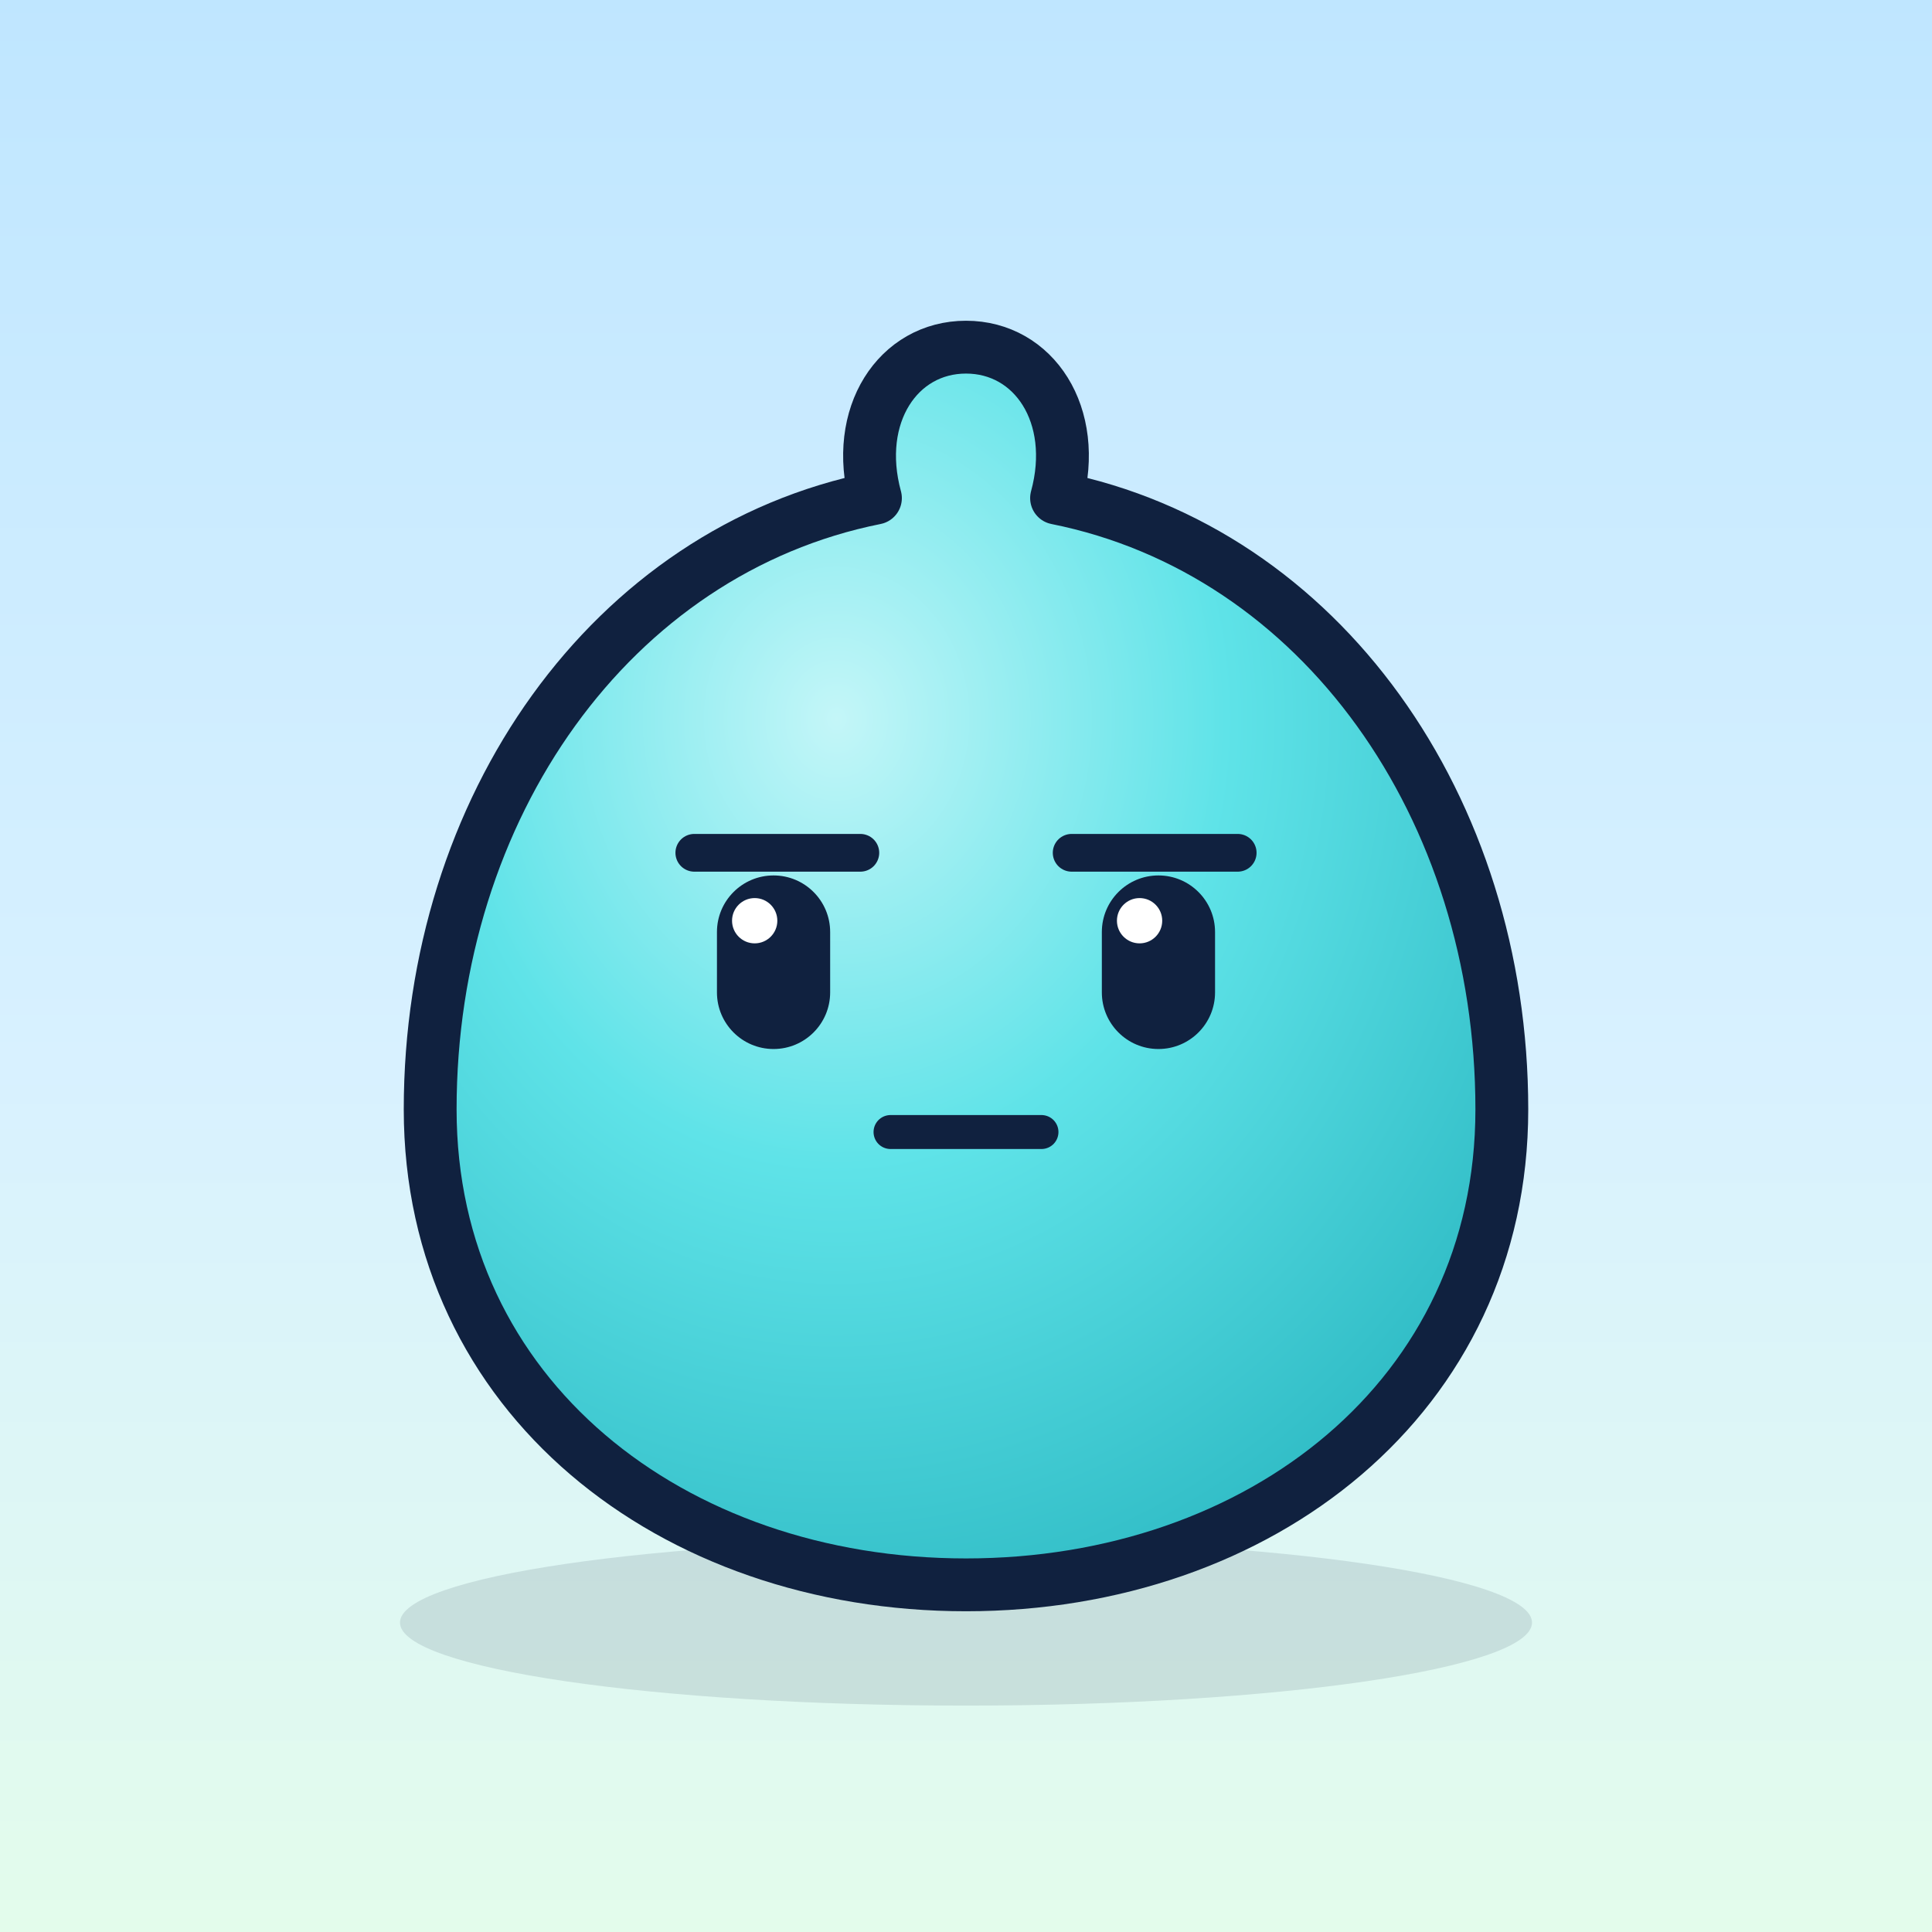
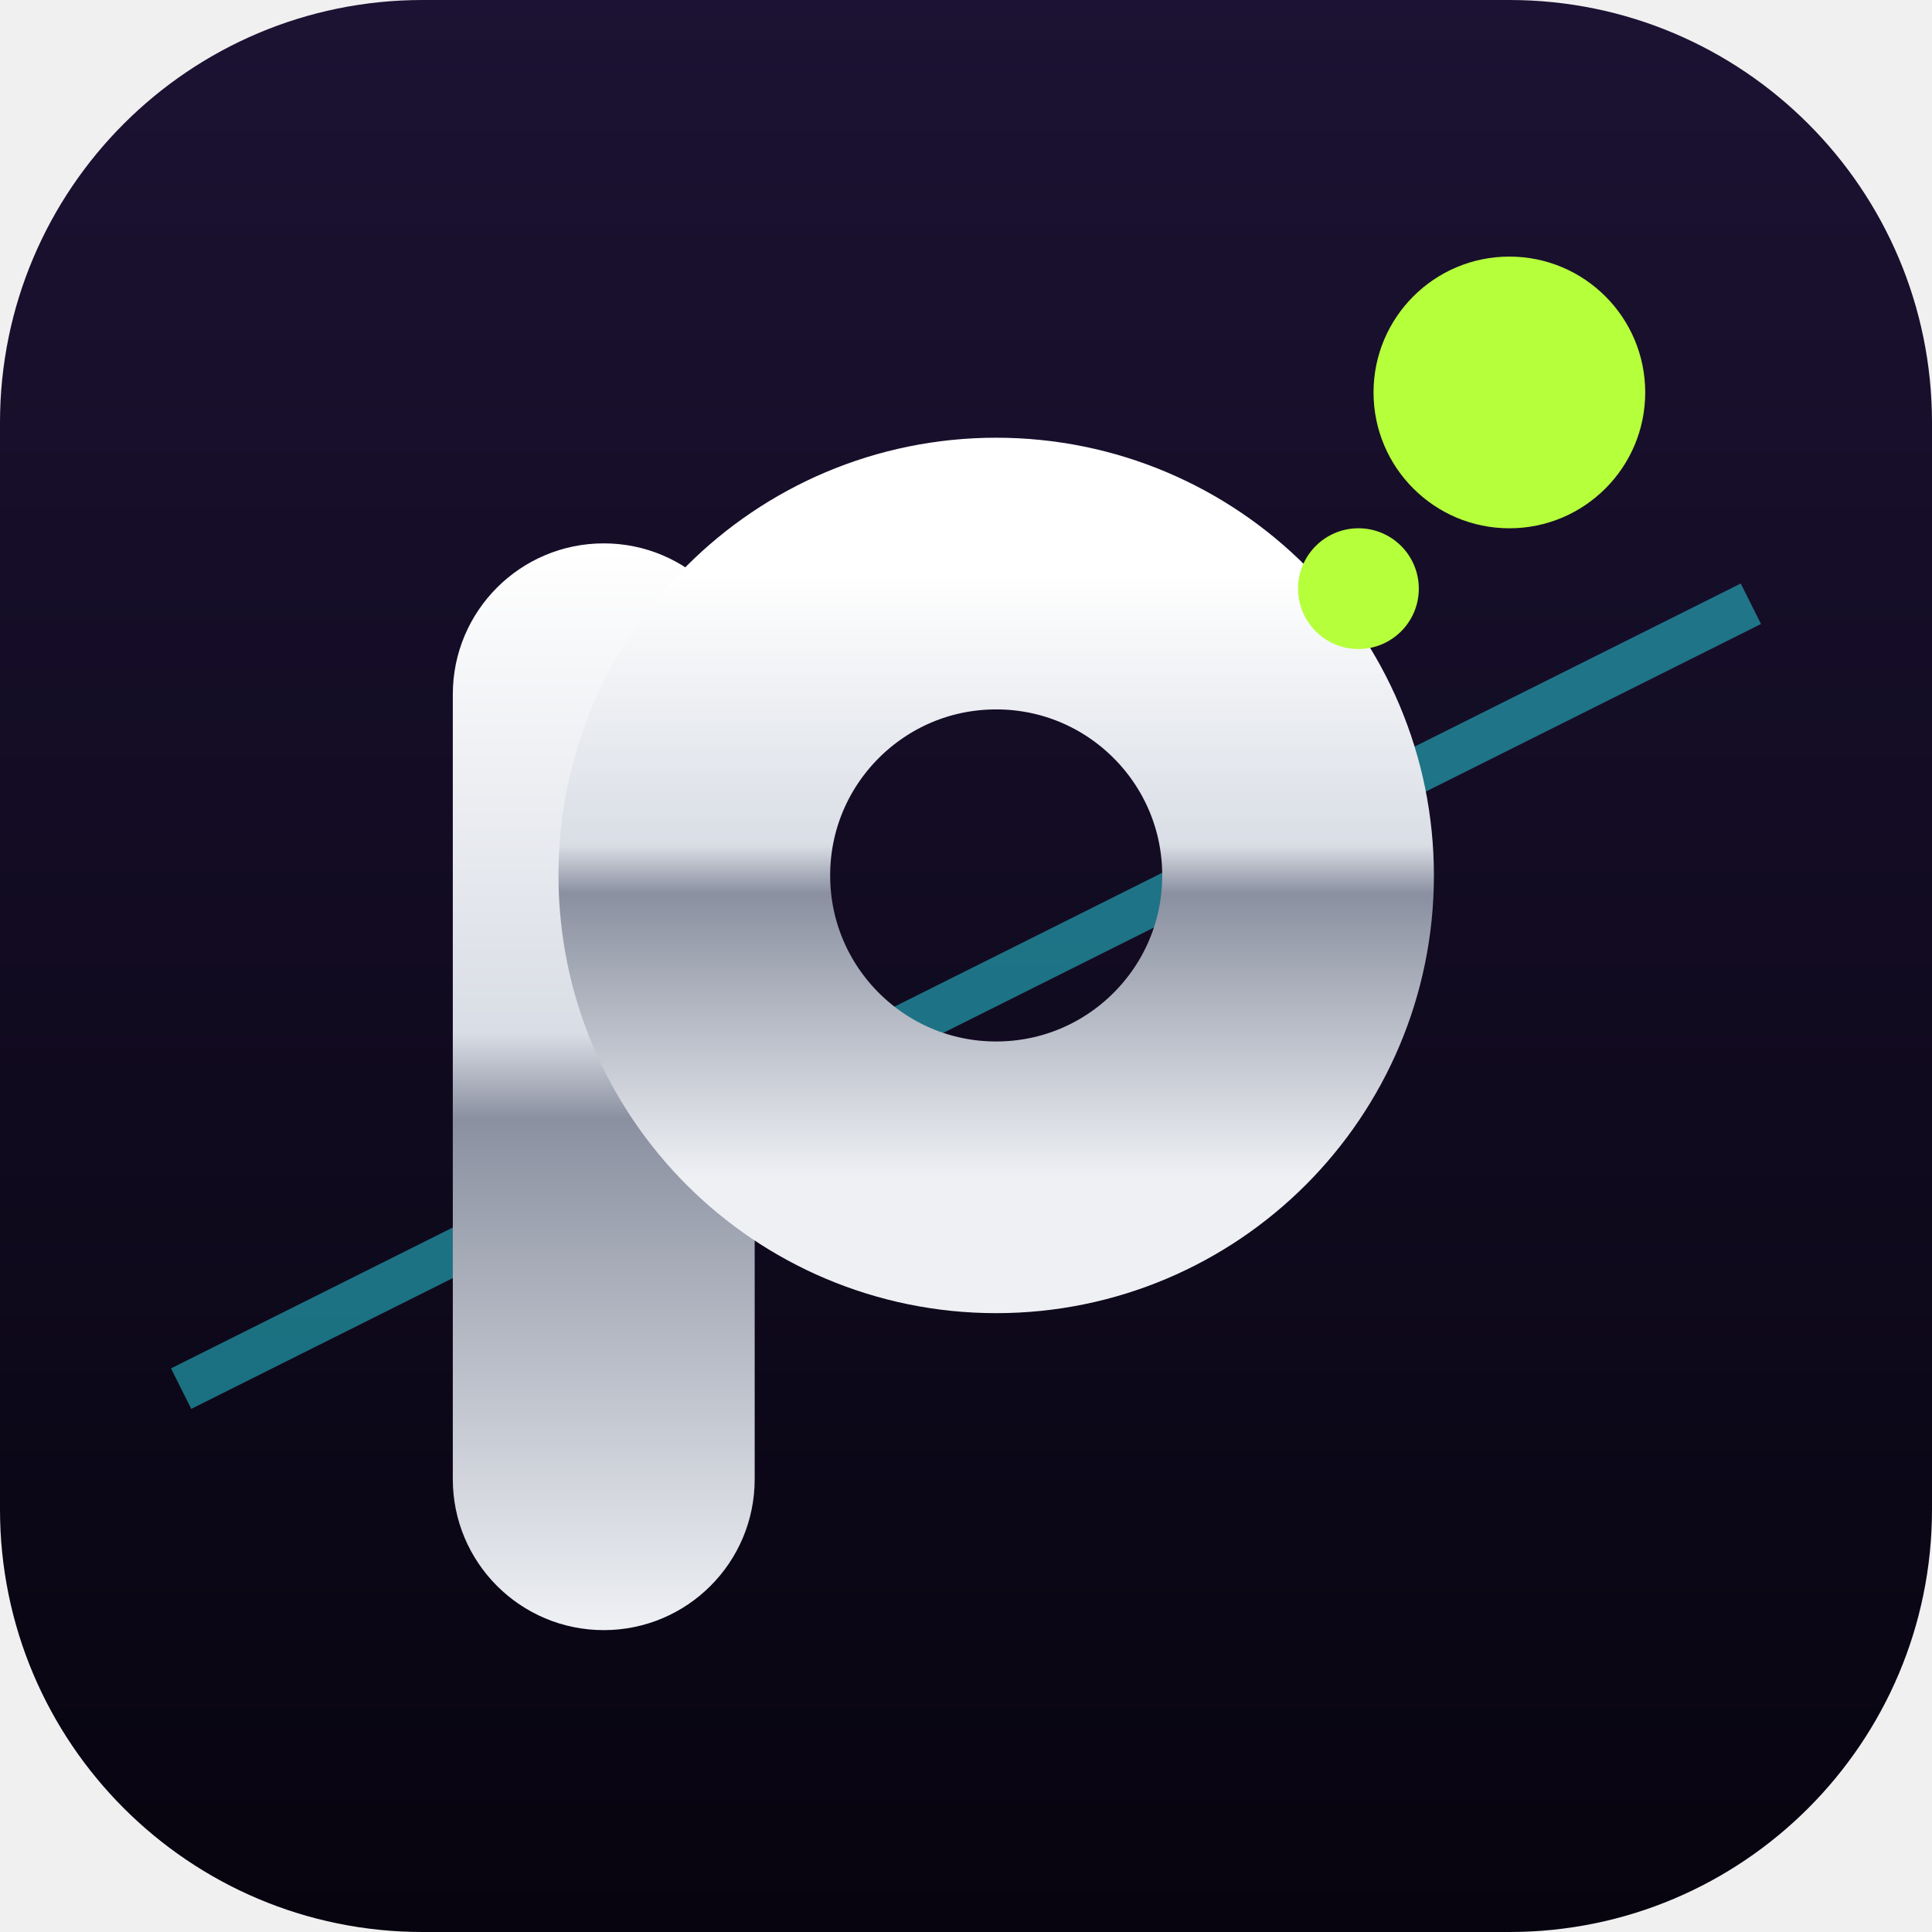
- <svg xmlns="http://www.w3.org/2000/svg" viewBox="0 0 512 512">
+ <svg xmlns="http://www.w3.org/2000/svg" viewBox="0 0 64 64" role="img" aria-label="Pip">
  <defs>
-     <linearGradient id="sky" x1="0" y1="0" x2="0" y2="1">
-       <stop offset="0" stop-color="#BFE6FF" />
-       <stop offset=".55" stop-color="#D8F1FF" />
-       <stop offset="1" stop-color="#E3FCEB" />
+     <linearGradient id="t" x1="0" y1="0" x2="0" y2="1">
+       <stop offset="0" stop-color="#1C1233" />
+       <stop offset="1" stop-color="#07040F" />
    </linearGradient>
-     <radialGradient id="body" cx=".38" cy=".3" r=".8">
-       <stop offset="0" stop-color="#C4F6F8" />
-       <stop offset=".45" stop-color="#5FE3E8" />
-       <stop offset="1" stop-color="#2BB8C2" />
-     </radialGradient>
+     <linearGradient id="c" x1="0" y1="0" x2="0" y2="1">
+       <stop offset="0" stop-color="#FFFFFF" />
+       <stop offset=".45" stop-color="#D9DDE5" />
+       <stop offset=".53" stop-color="#8A90A0" />
+       <stop offset="1" stop-color="#EEF0F4" />
+     </linearGradient>
  </defs>
-   <rect width="512" height="512" fill="url(#sky)" />
-   <ellipse cx="256" cy="430" rx="150" ry="22" fill="#10213F" opacity=".12" />
-   <path d="M256 92c-18 0-30 18-24 40-70 14-118 82-118 162 0 76 64 126 142 126s142-50 142-126c0-80-48-148-118-162 6-22-6-40-24-40z" fill="url(#body)" stroke="#10213F" stroke-width="14" stroke-linejoin="round" />
-   <rect x="190" y="232" width="30" height="46" rx="15" fill="#10213F" />
-   <rect x="292" y="232" width="30" height="46" rx="15" fill="#10213F" />
-   <circle cx="200" cy="244" r="6" fill="#fff" />
-   <circle cx="302" cy="244" r="6" fill="#fff" />
-   <path d="M184 226h44M284 226h44" stroke="#10213F" stroke-width="10" stroke-linecap="round" />
-   <path d="M236 300h40" stroke="#10213F" stroke-width="9" stroke-linecap="round" />
+   <rect width="64" height="64" rx="14" fill="url(#t)" />
+   <path d="M6 46 L58 20" stroke="#2EF2FF" stroke-opacity=".45" stroke-width="1.5" />
+   <rect x="15" y="18" width="10" height="36" rx="5" fill="url(#c)" />
+   <circle cx="33" cy="29" r="10" fill="none" stroke="url(#c)" stroke-width="9" />
+   <circle cx="50" cy="13" r="4.5" fill="#B6FF3B" />
+   <circle cx="45" cy="19.5" r="2" fill="#B6FF3B" />
</svg>
